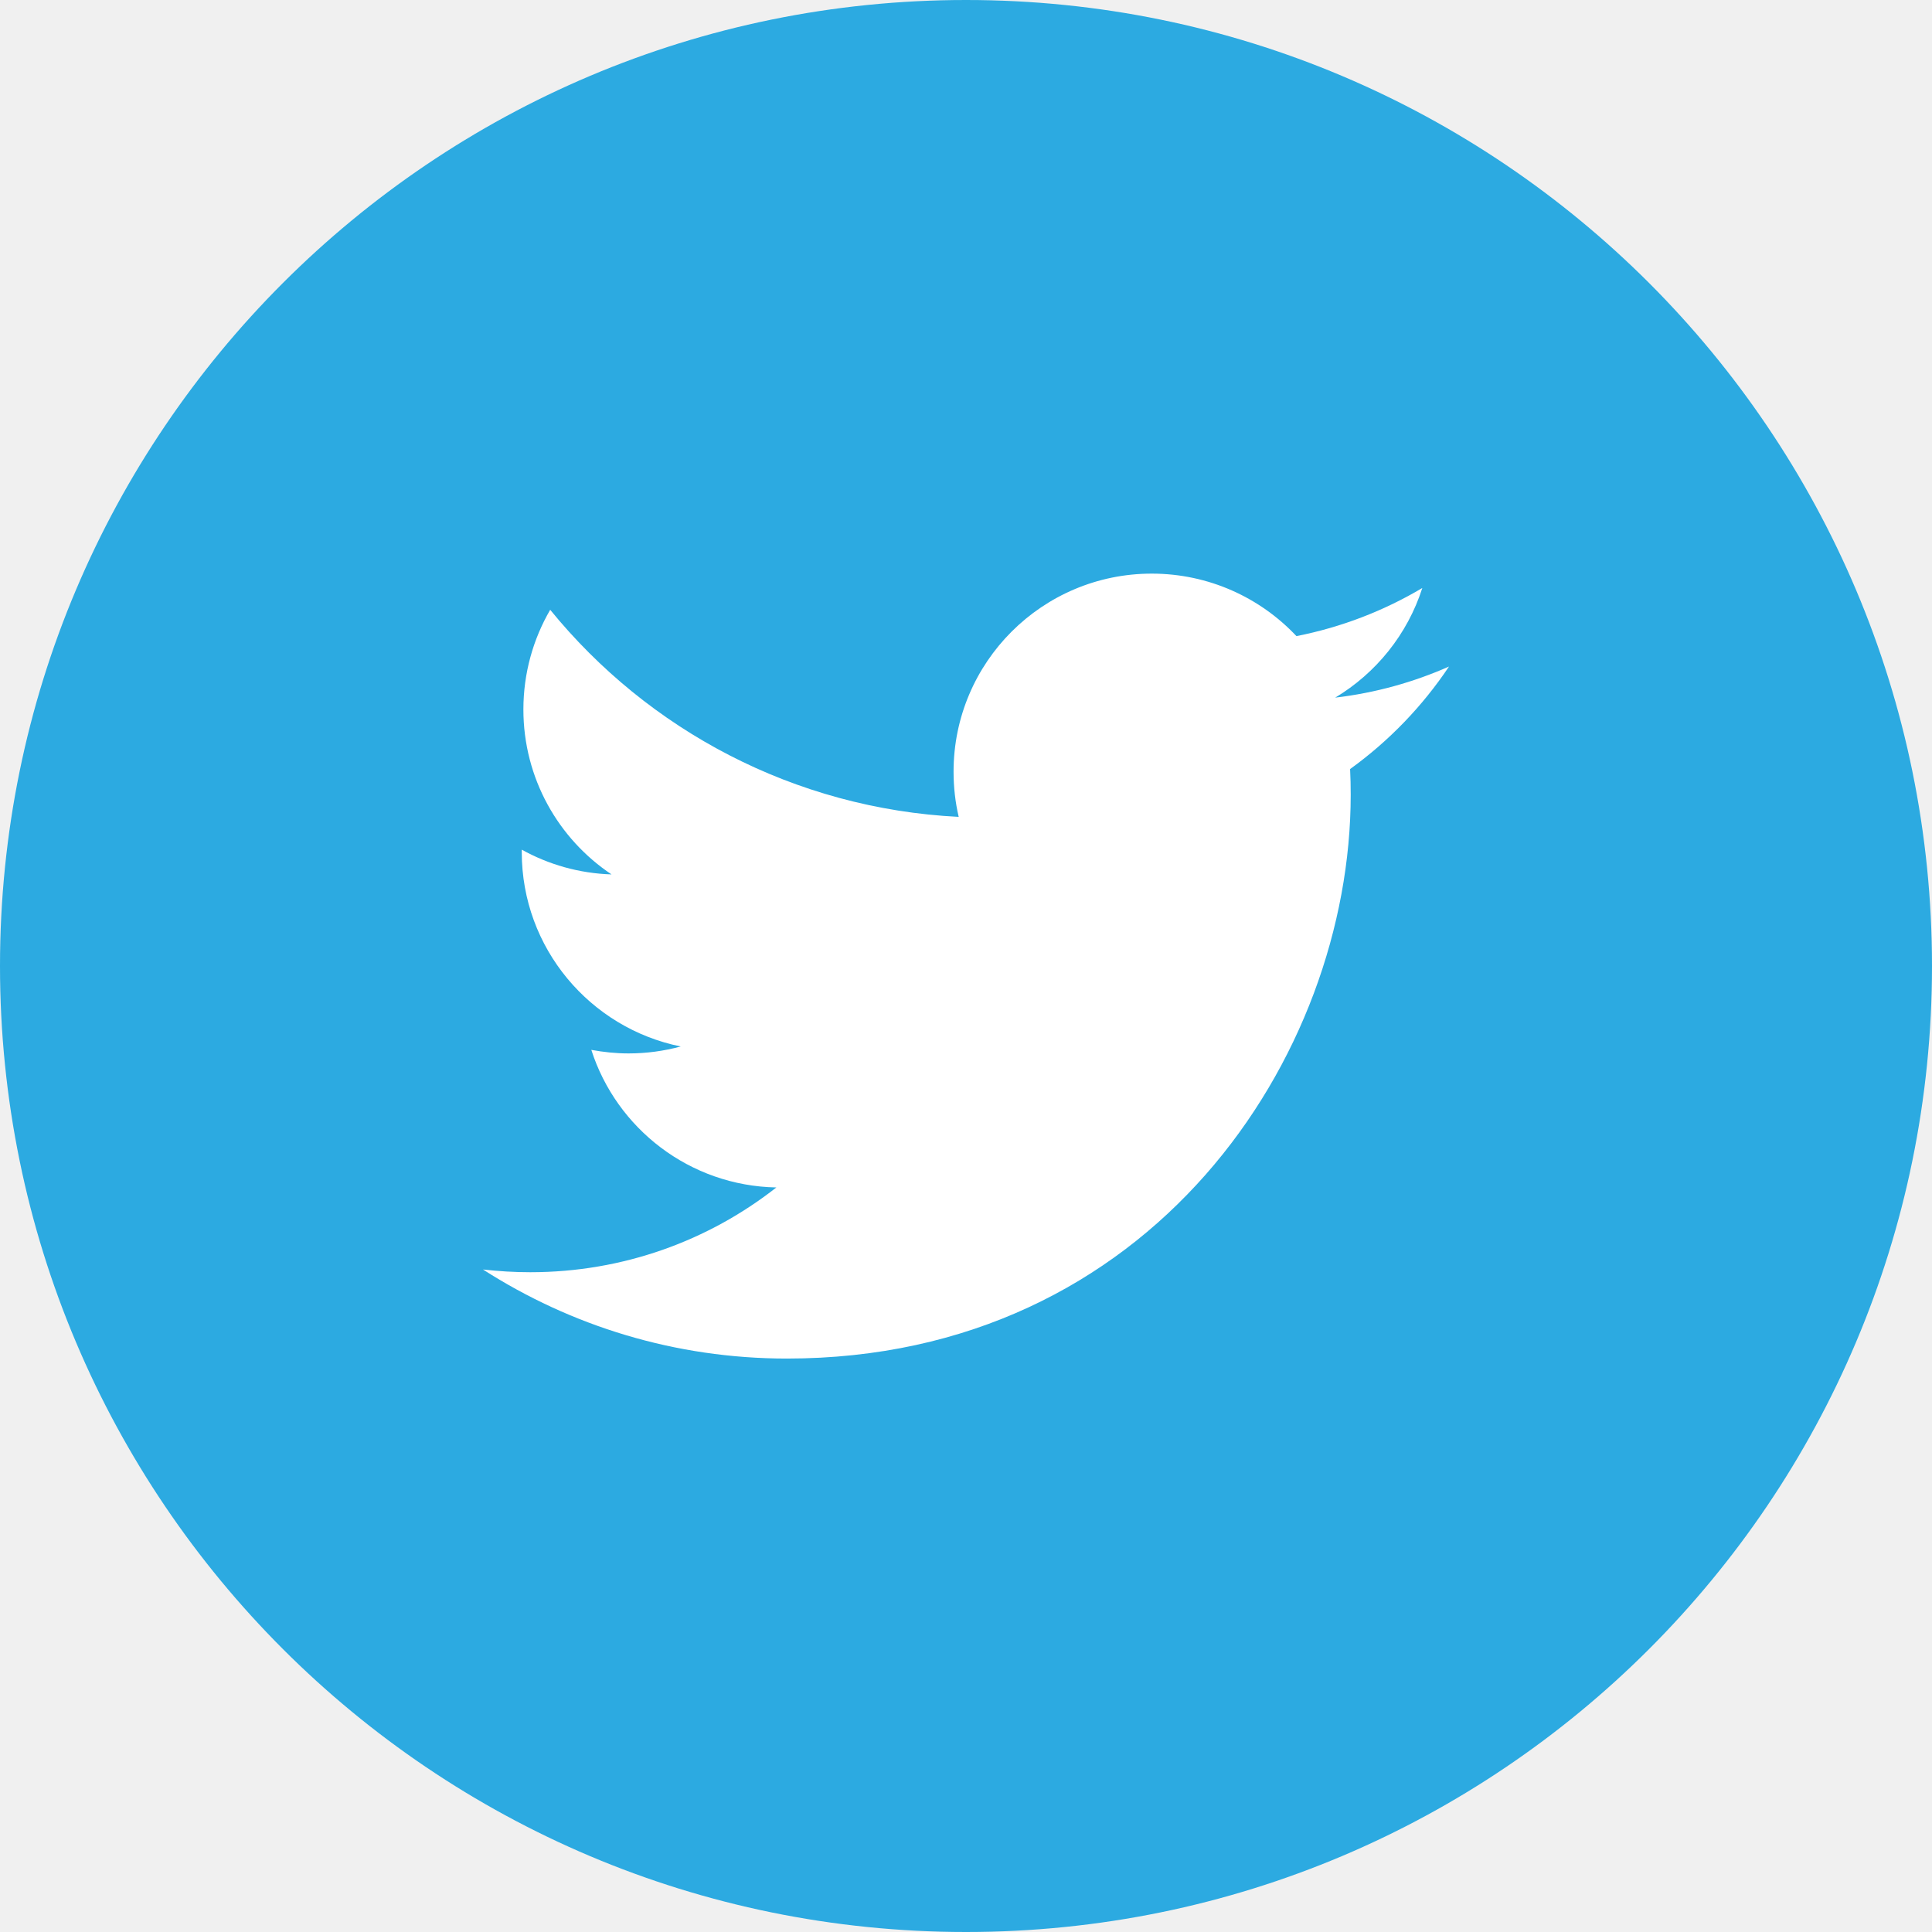
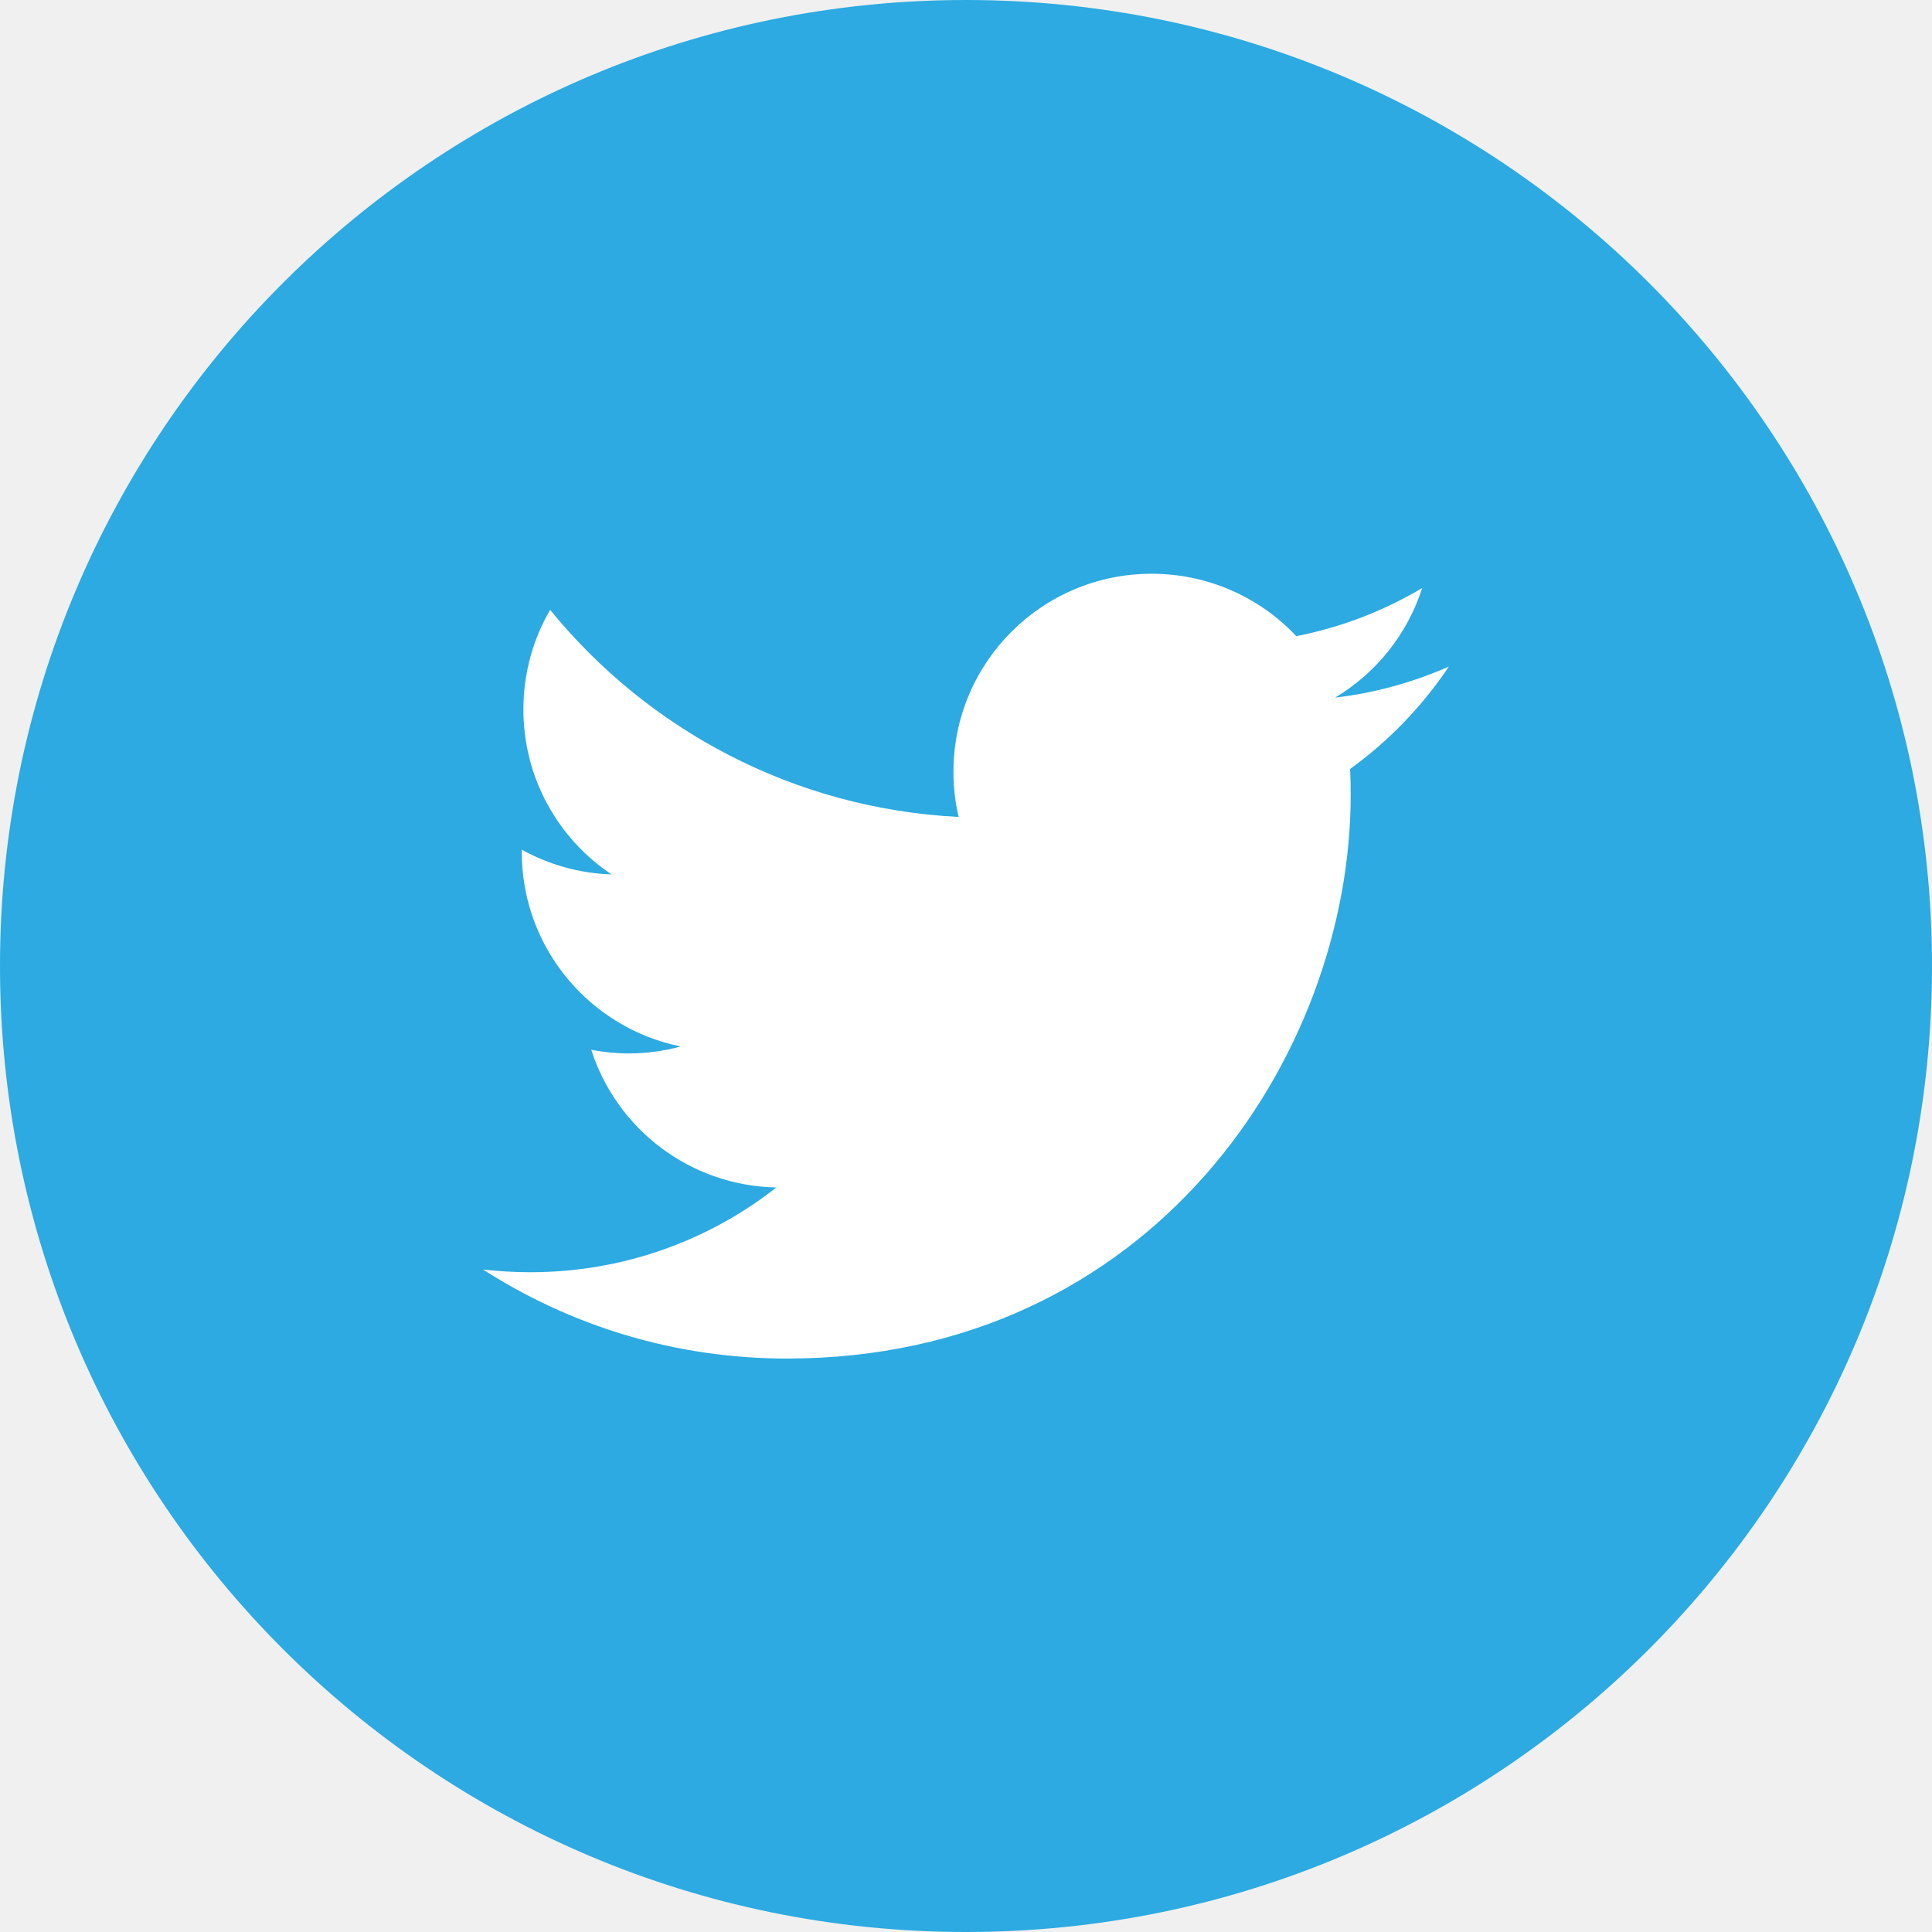
- <svg xmlns="http://www.w3.org/2000/svg" version="1.1" id="Layer_1" x="0px" y="0px" width="32px" height="32px" viewBox="0 0 32 32" enable-background="new 0 0 32 32" xml:space="preserve">
-   <path fill="#2CAAE1" d="M16,0C7.164,0,0,7.164,0,16c0,8.838,7.164,16,16,16s16-7.162,16-16C32,7.164,24.836,0,16,0" />
-   <path fill="#FFFFFF" d="M22.362,12.738c0.007,0.141,0.01,0.281,0.01,0.424c0,4.338-3.302,9.34-9.34,9.34  c-1.854,0-3.579-0.543-5.032-1.475c0.259,0.029,0.519,0.045,0.783,0.045c1.539,0,2.953-0.523,4.076-1.404  c-1.436-0.027-2.648-0.977-3.065-2.279c0.2,0.037,0.405,0.059,0.617,0.059c0.3,0,0.59-0.041,0.864-0.115  c-1.5-0.303-2.633-1.629-2.633-3.219v-0.041c0.443,0.246,0.949,0.393,1.487,0.41c-0.881-0.588-1.46-1.594-1.46-2.732  c0-0.602,0.162-1.166,0.444-1.651c1.618,1.987,4.038,3.293,6.766,3.43c-0.056-0.24-0.085-0.49-0.085-0.748  c0-1.813,1.47-3.281,3.283-3.281c0.943,0,1.797,0.398,2.396,1.035c0.747-0.147,1.45-0.42,2.085-0.797  c-0.246,0.768-0.766,1.41-1.443,1.816c0.664-0.078,1.297-0.255,1.885-0.515C23.561,11.697,23.004,12.275,22.362,12.738" />
+ <svg xmlns="http://www.w3.org/2000/svg" width="32" height="32" viewBox="0 0 32 32">
+   <path fill="#2CAAE1" d="M16 0C7.164 0 0 7.164 0 16c0 8.838 7.164 16 16 16s16-7.162 16-16c0-8.836-7.164-16-16-16" />
+   <path fill="#FFF" d="M22.362 12.738c.007.14.01.28.01.424 0 4.338-3.302 9.34-9.34 9.34-1.854 0-3.58-.543-5.032-1.475.26.03.52.045.783.045 1.54 0 2.953-.523 4.076-1.404-1.437-.027-2.65-.977-3.066-2.28.2.038.405.06.617.06.3 0 .59-.04.865-.115-1.5-.303-2.633-1.63-2.633-3.22v-.04c.443.246.95.393 1.487.41-.882-.588-1.46-1.594-1.46-2.732 0-.6.16-1.165.443-1.65 1.618 1.987 4.038 3.293 6.766 3.43-.057-.24-.086-.49-.086-.748 0-1.813 1.47-3.28 3.283-3.28.943 0 1.797.397 2.396 1.034.747-.147 1.45-.42 2.085-.797-.246.767-.766 1.41-1.443 1.815.664-.078 1.297-.255 1.885-.515-.44.657-.996 1.235-1.638 1.698" />
</svg>
